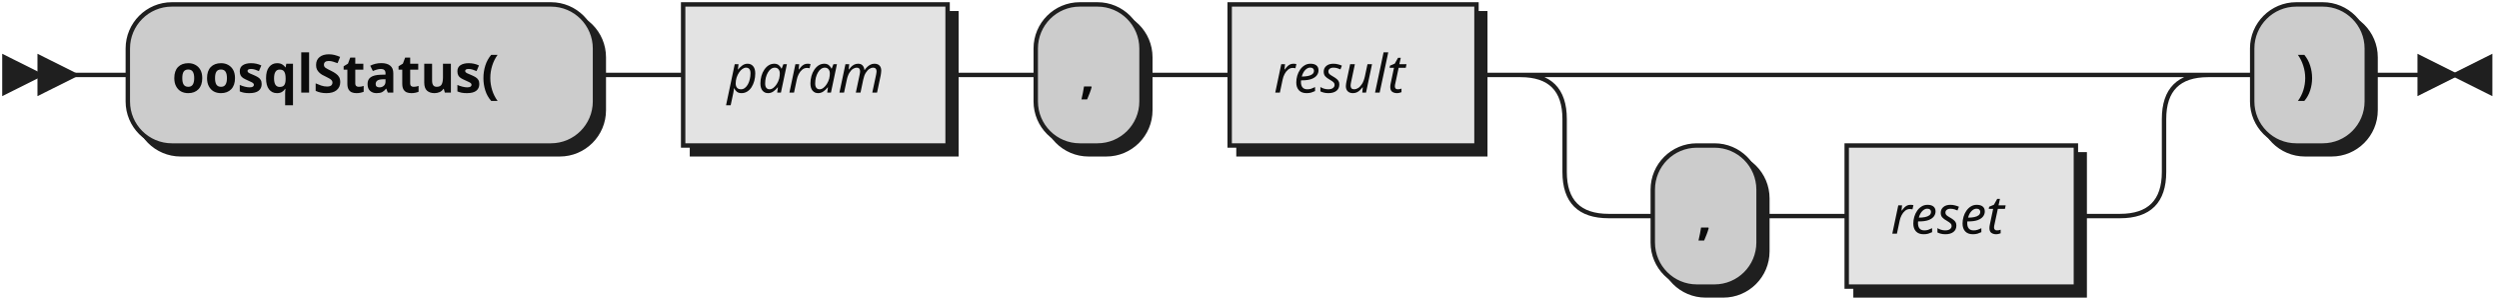
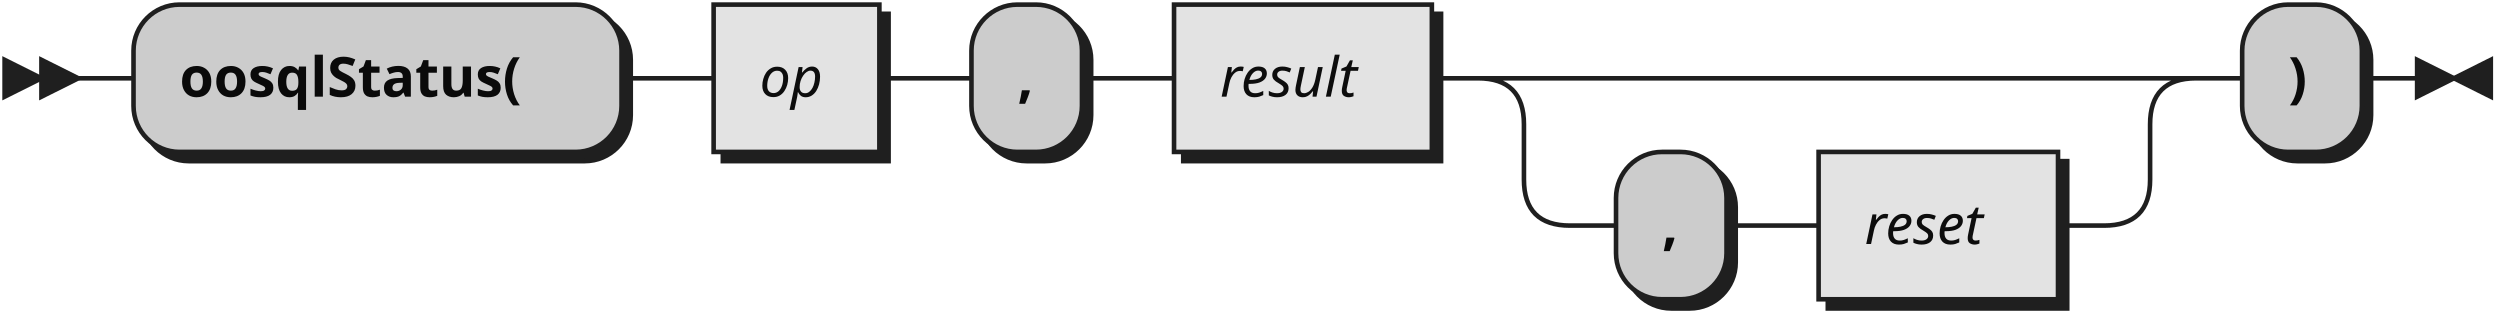
- <svg xmlns="http://www.w3.org/2000/svg" xmlns:xlink="http://www.w3.org/1999/xlink" width="567" height="69">
+ <svg xmlns="http://www.w3.org/2000/svg" xmlns:xlink="http://www.w3.org/1999/xlink" width="543" height="69">
  <defs>
    <style type="text/css">
               @namespace "http://www.w3.org/2000/svg";
               .line                 {fill: none; stroke: #1F1F1F;}
               .bold-line            {stroke: #0A0A0A; shape-rendering: crispEdges; stroke-width:
               2; }
               .thin-line            {stroke: #0F0F0F; shape-rendering: crispEdges}
               .filled               {fill: #1F1F1F; stroke: none;}
               text.terminal         {font-family: Verdana, Sans-serif;
               font-size: 12px;
               fill: #0A0A0A;
               font-weight: bold;
               }
               text.nonterminal      {font-family: Verdana, Sans-serif; font-style: italic;
               font-size: 12px;
               fill: #0D0D0D;
               }
               text.regexp           {font-family: Verdana, Sans-serif;
               font-size: 12px;
               fill: #0F0F0F;
               }
               rect, circle, polygon {fill: #1F1F1F; stroke: #1F1F1F;}
               rect.terminal         {fill: #CCCCCC; stroke: #1F1F1F;}
               rect.nonterminal      {fill: #E3E3E3; stroke: #1F1F1F;}
               rect.text             {fill: none; stroke: none;}
               polygon.regexp        {fill: #EFEFEF; stroke: #1F1F1F;}

            </style>
  </defs>
  <polygon points="9 17 1 13 1 21" />
  <polygon points="17 17 9 13 9 21" />
  <rect x="31" y="3" width="106" height="32" rx="10" />
  <rect x="29" y="1" width="106" height="32" class="terminal" rx="10" />
  <text class="terminal" x="39" y="21">oosqlStatus(</text>
-   <a xlink:href="#param" xlink:title="param">
-     <rect x="157" y="3" width="60" height="32" />
-     <rect x="155" y="1" width="60" height="32" class="nonterminal" />
-     <text class="nonterminal" x="165" y="21">param</text>
+   <a xlink:href="#op" xlink:title="op">
+     <rect x="157" y="3" width="36" height="32" />
+     <rect x="155" y="1" width="36" height="32" class="nonterminal" />
+     <text class="nonterminal" x="165" y="21">op</text>
  </a>
-   <rect x="237" y="3" width="24" height="32" rx="10" />
-   <rect x="235" y="1" width="24" height="32" class="terminal" rx="10" />
-   <text class="terminal" x="245" y="21">,</text>
+   <rect x="213" y="3" width="24" height="32" rx="10" />
+   <rect x="211" y="1" width="24" height="32" class="terminal" rx="10" />
+   <text class="terminal" x="221" y="21">,</text>
  <a xlink:href="#result" xlink:title="result">
-     <rect x="281" y="3" width="56" height="32" />
-     <rect x="279" y="1" width="56" height="32" class="nonterminal" />
-     <text class="nonterminal" x="289" y="21">result</text>
+     <rect x="257" y="3" width="56" height="32" />
+     <rect x="255" y="1" width="56" height="32" class="nonterminal" />
+     <text class="nonterminal" x="265" y="21">result</text>
  </a>
-   <rect x="377" y="35" width="24" height="32" rx="10" />
-   <rect x="375" y="33" width="24" height="32" class="terminal" rx="10" />
-   <text class="terminal" x="385" y="53">,</text>
+   <rect x="353" y="35" width="24" height="32" rx="10" />
+   <rect x="351" y="33" width="24" height="32" class="terminal" rx="10" />
+   <text class="terminal" x="361" y="53">,</text>
  <a xlink:href="#reset" xlink:title="reset">
-     <rect x="421" y="35" width="52" height="32" />
-     <rect x="419" y="33" width="52" height="32" class="nonterminal" />
-     <text class="nonterminal" x="429" y="53">reset</text>
+     <rect x="397" y="35" width="52" height="32" />
+     <rect x="395" y="33" width="52" height="32" class="nonterminal" />
+     <text class="nonterminal" x="405" y="53">reset</text>
  </a>
-   <rect x="513" y="3" width="26" height="32" rx="10" />
-   <rect x="511" y="1" width="26" height="32" class="terminal" rx="10" />
-   <text class="terminal" x="521" y="21">)</text>
-   <path class="line" d="m17 17 h2 m0 0 h10 m106 0 h10 m0 0 h10 m60 0 h10 m0 0 h10 m24 0 h10 m0 0 h10 m56 0 h10 m20 0 h10 m0 0 h106 m-136 0 h20 m116 0 h20 m-156 0 q10 0 10 10 m136 0 q0 -10 10 -10 m-146 10 v12 m136 0 v-12 m-136 12 q0 10 10 10 m116 0 q10 0 10 -10 m-126 10 h10 m24 0 h10 m0 0 h10 m52 0 h10 m20 -32 h10 m26 0 h10 m3 0 h-3" />
-   <polygon points="557 17 565 13 565 21" />
-   <polygon points="557 17 549 13 549 21" />
+   <rect x="489" y="3" width="26" height="32" rx="10" />
+   <rect x="487" y="1" width="26" height="32" class="terminal" rx="10" />
+   <text class="terminal" x="497" y="21">)</text>
+   <path class="line" d="m17 17 h2 m0 0 h10 m106 0 h10 m0 0 h10 m36 0 h10 m0 0 h10 m24 0 h10 m0 0 h10 m56 0 h10 m20 0 h10 m0 0 h106 m-136 0 h20 m116 0 h20 m-156 0 q10 0 10 10 m136 0 q0 -10 10 -10 m-146 10 v12 m136 0 v-12 m-136 12 q0 10 10 10 m116 0 q10 0 10 -10 m-126 10 h10 m24 0 h10 m0 0 h10 m52 0 h10 m20 -32 h10 m26 0 h10 m3 0 h-3" />
+   <polygon points="533 17 541 13 541 21" />
+   <polygon points="533 17 525 13 525 21" />
</svg>
